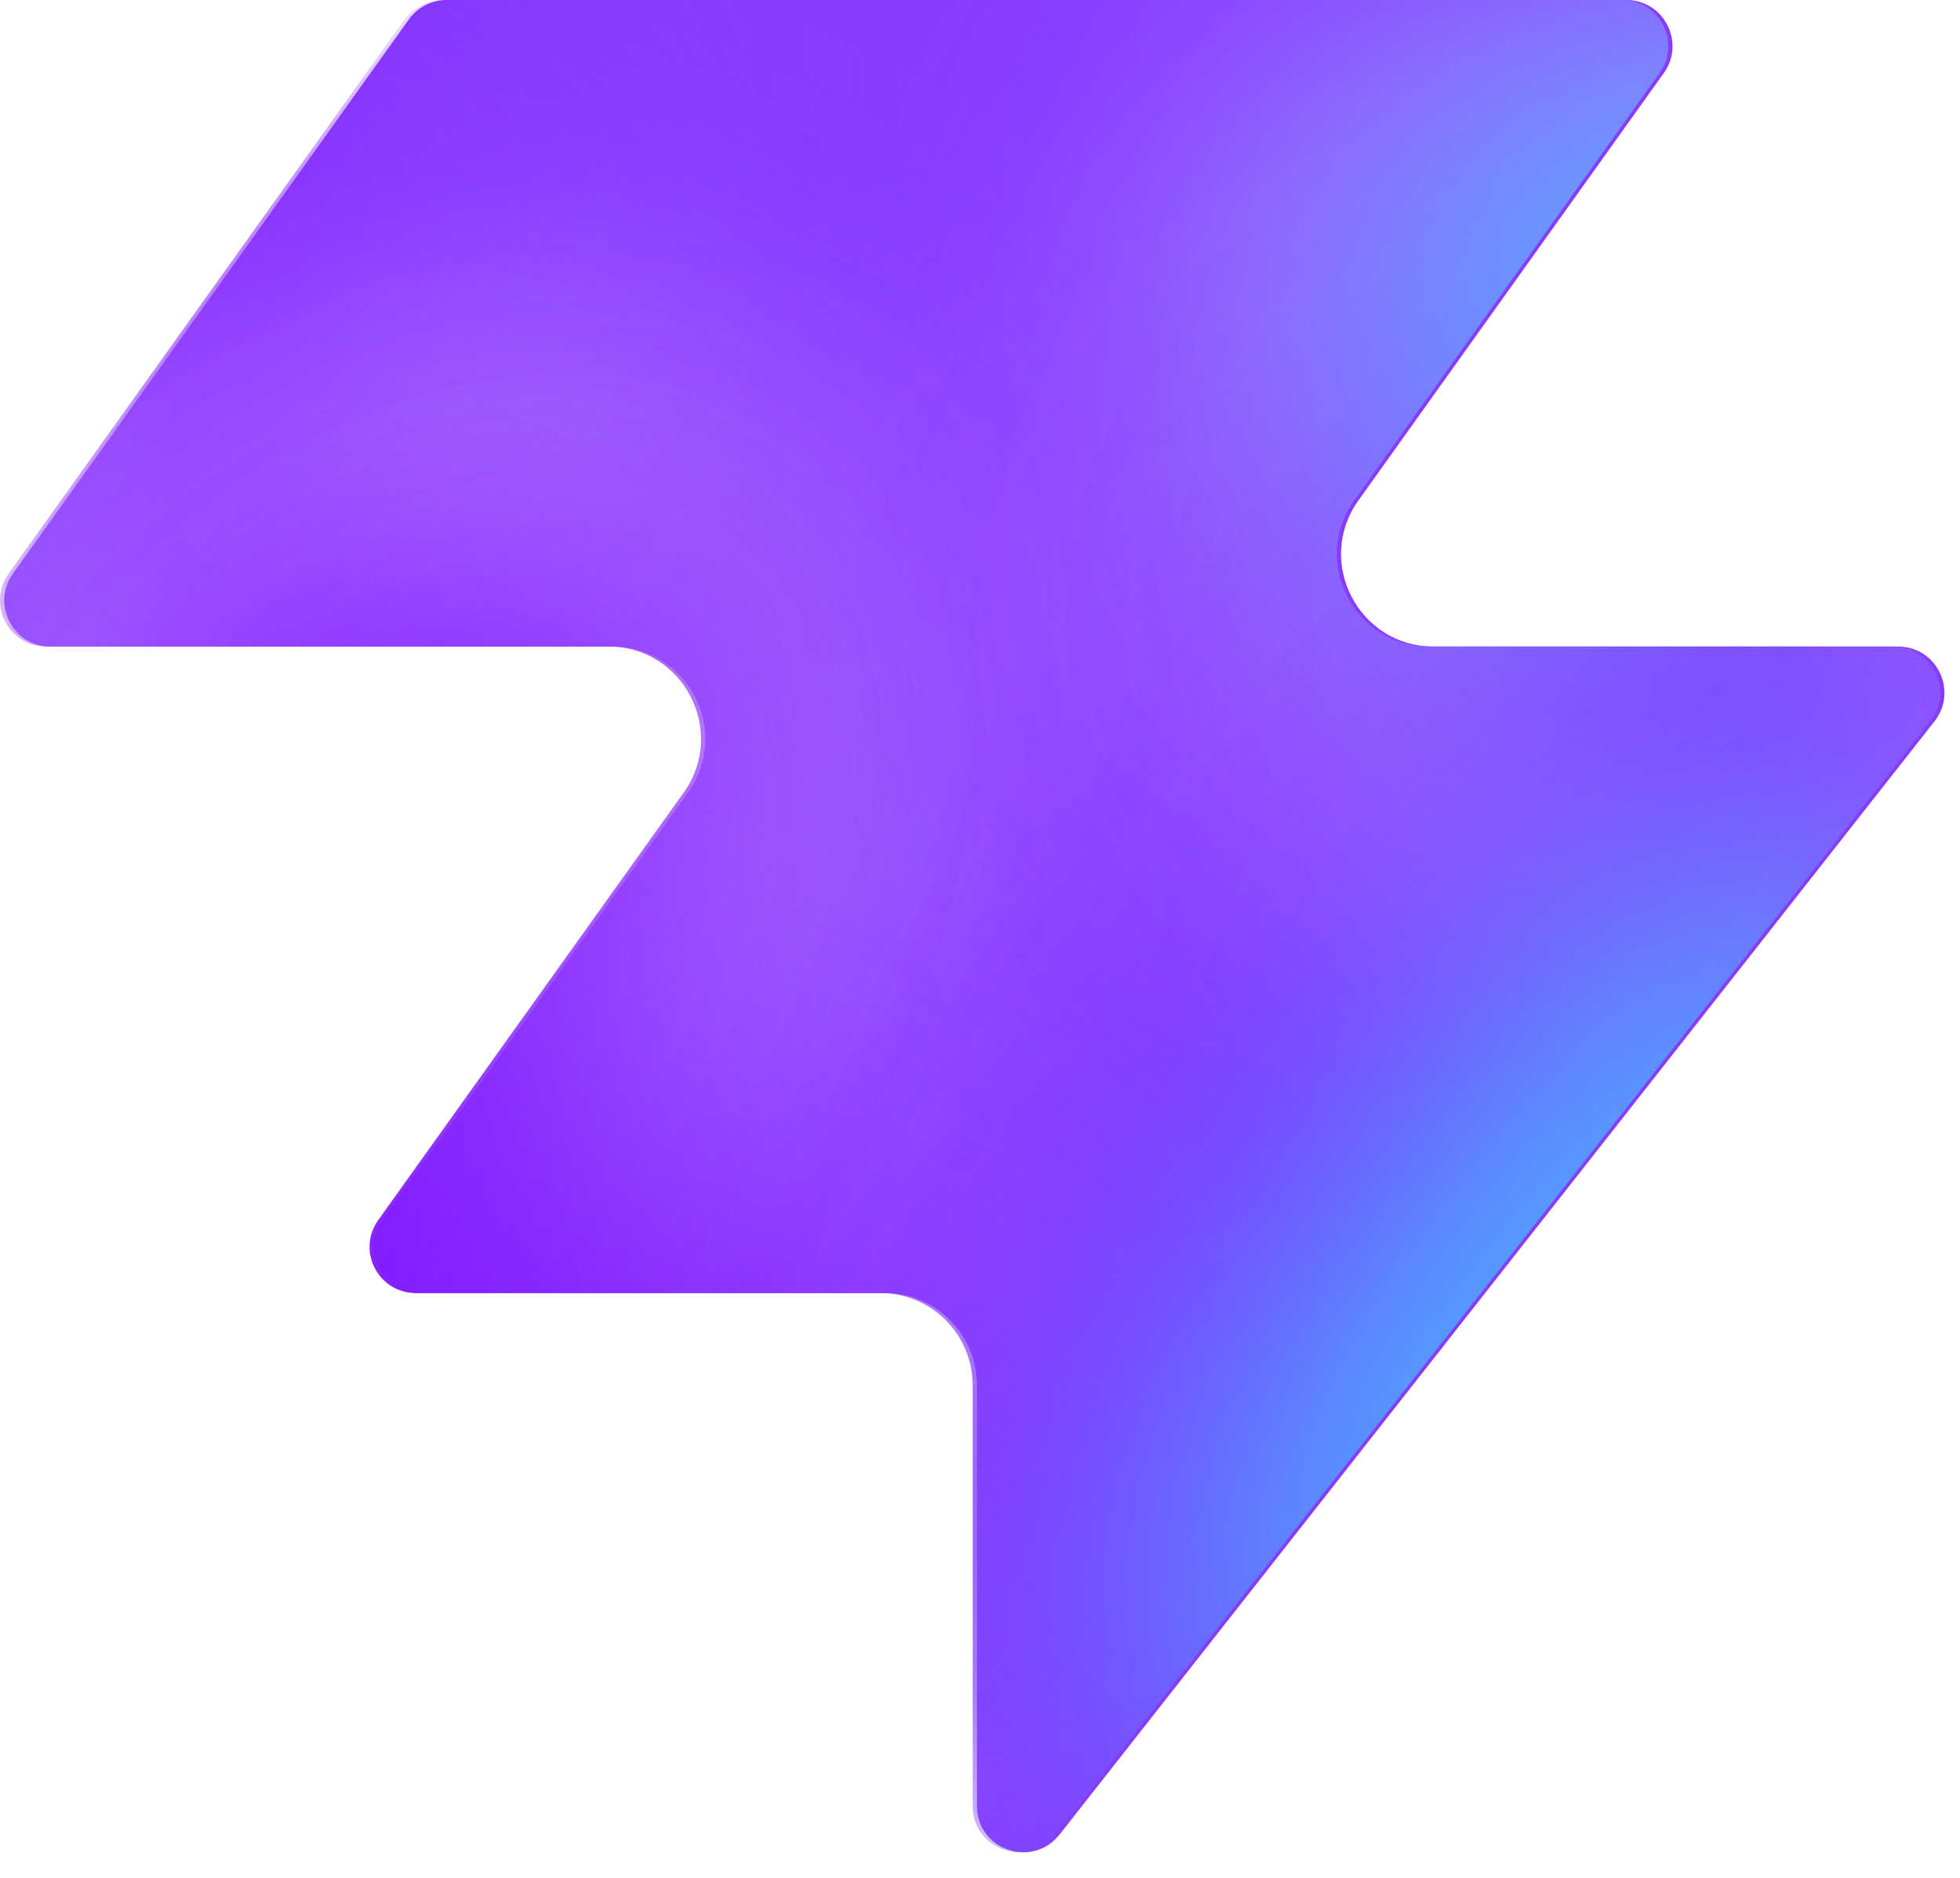
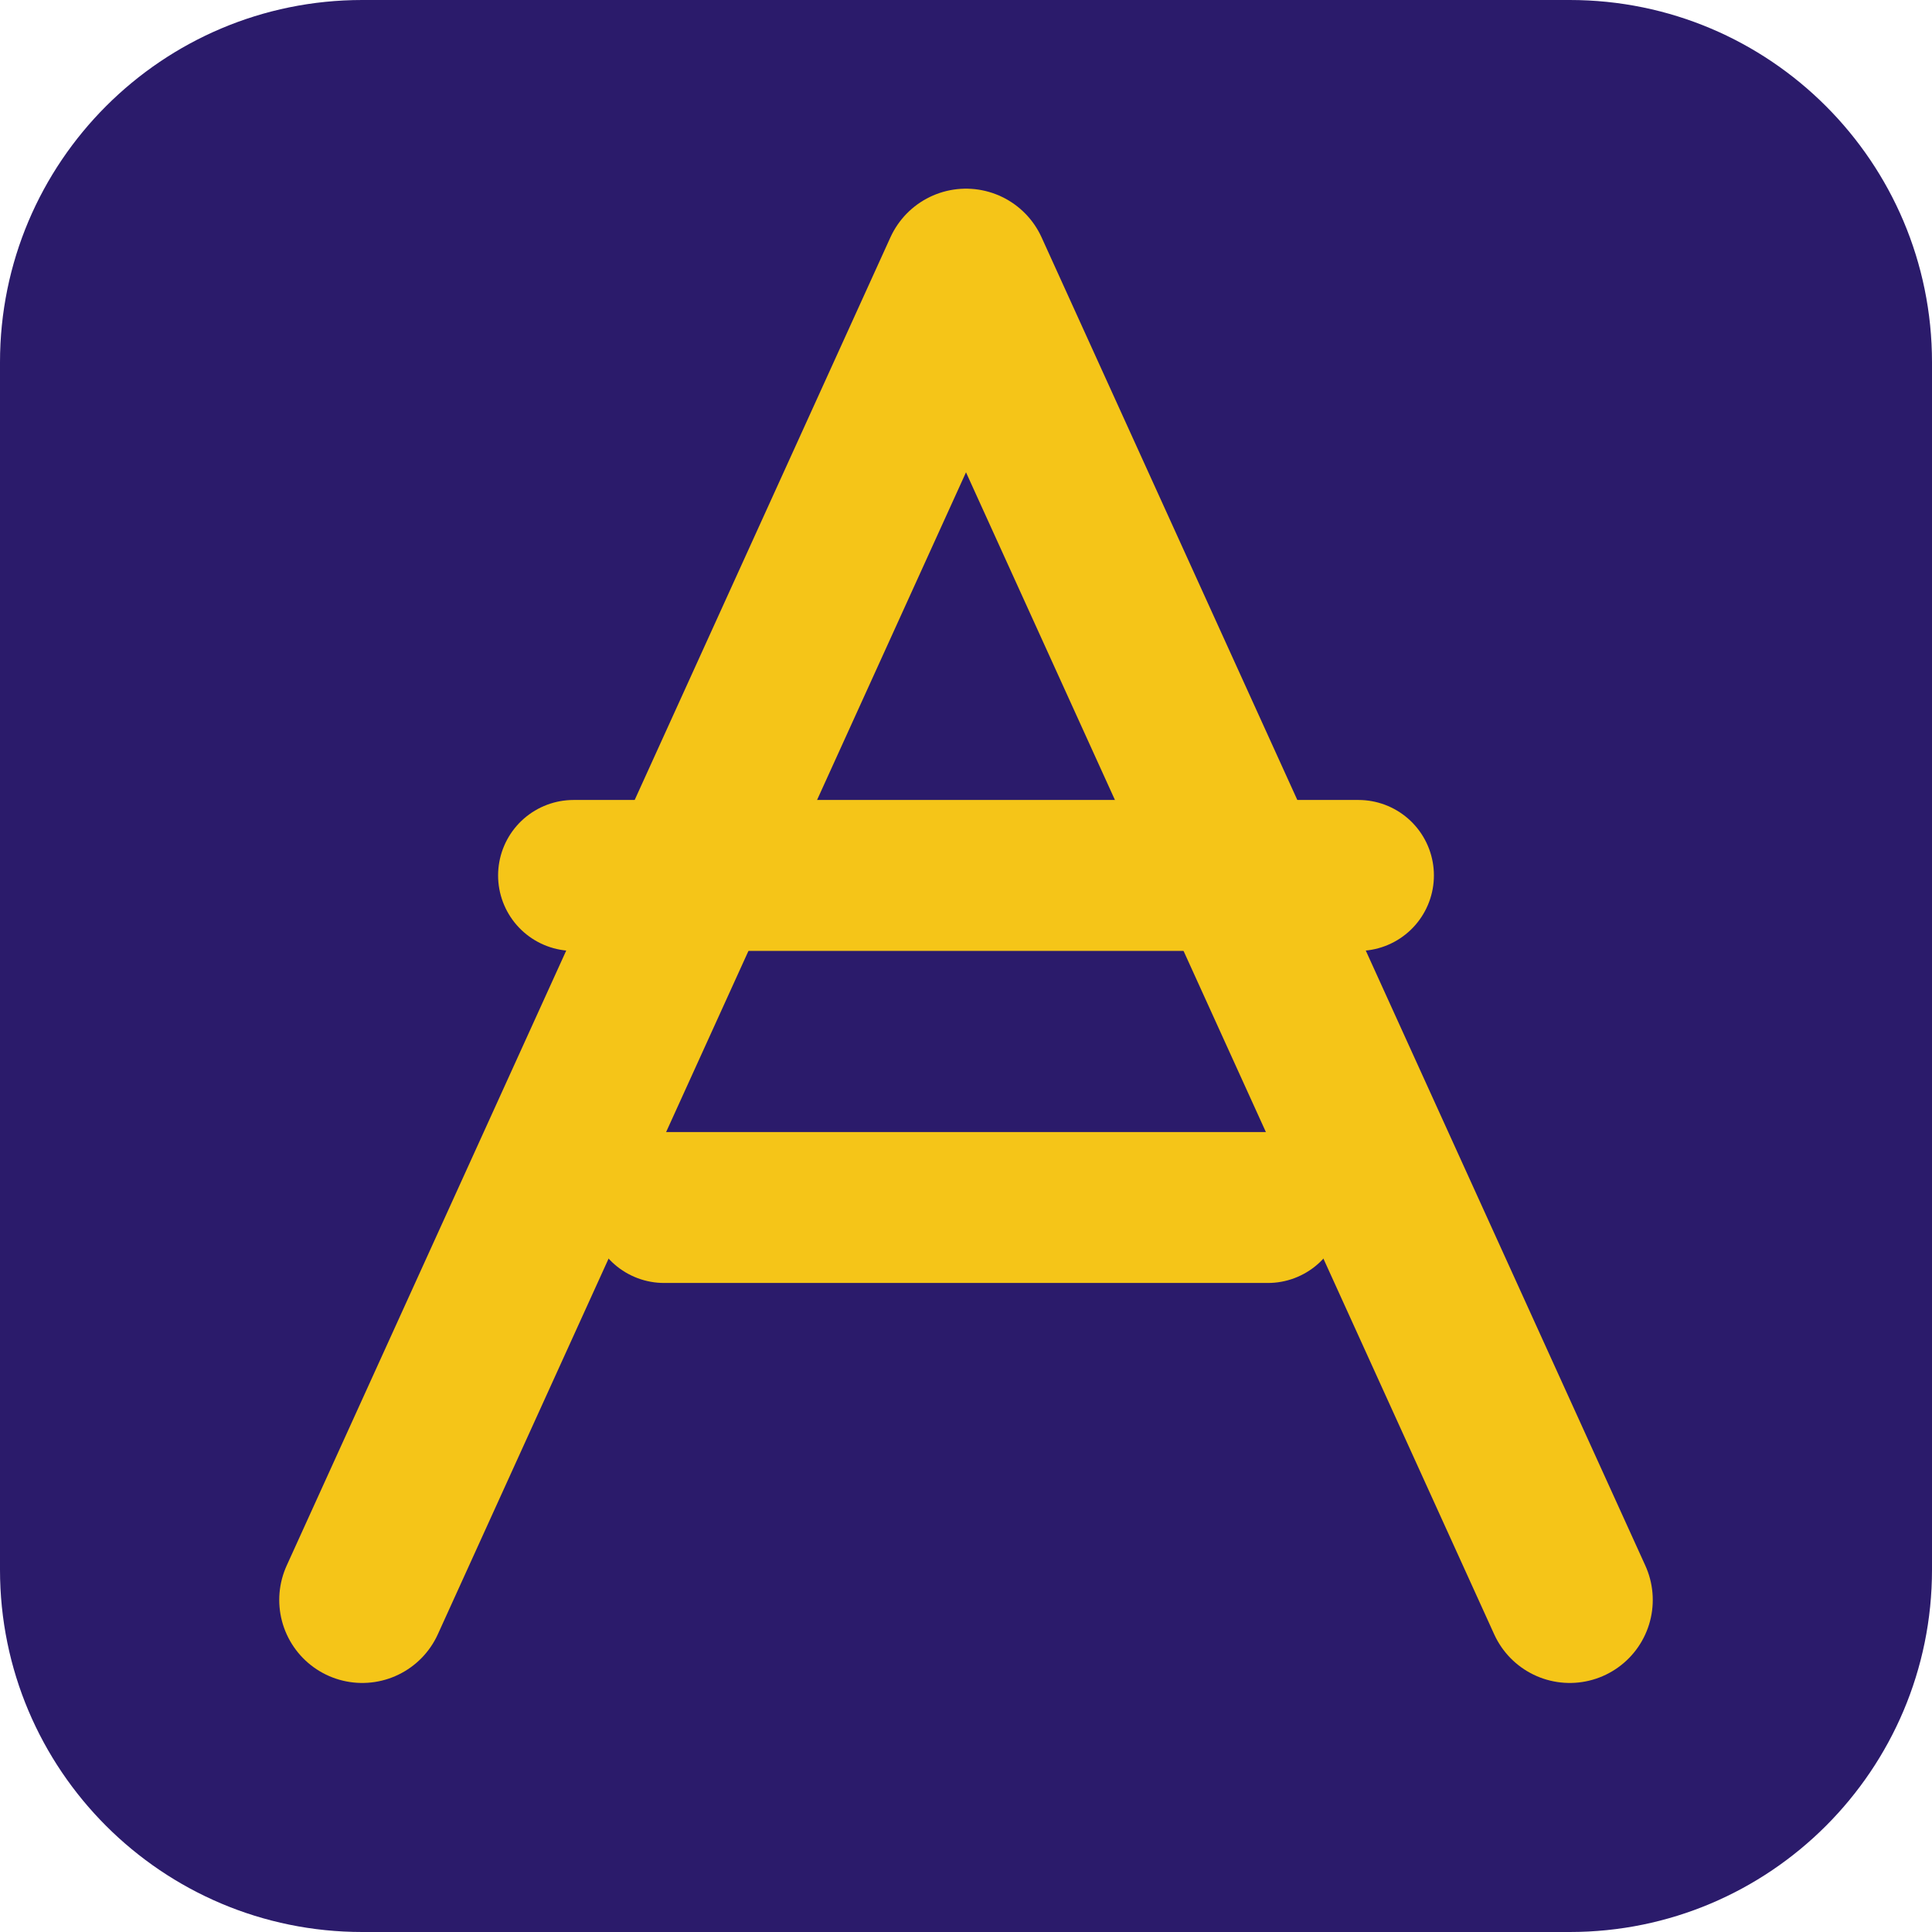
- <svg xmlns="http://www.w3.org/2000/svg" width="48" height="46" fill="none" viewBox="0 0 48 46">
-   <path fill="#863bff" d="M25.946 44.938c-.664.845-2.021.375-2.021-.698V33.937a2.26 2.26 0 0 0-2.262-2.262H10.287c-.92 0-1.456-1.04-.92-1.788l7.48-10.471c1.07-1.497 0-3.578-1.842-3.578H1.237c-.92 0-1.456-1.04-.92-1.788L10.013.474c.214-.297.556-.474.92-.474h28.894c.92 0 1.456 1.04.92 1.788l-7.48 10.471c-1.07 1.498 0 3.579 1.842 3.579h11.377c.943 0 1.473 1.088.89 1.83L25.947 44.94z" style="fill:#863bff;fill:color(display-p3 .525 .23 1);fill-opacity:1" />
-   <mask id="a" width="48" height="46" x="0" y="0" maskUnits="userSpaceOnUse" style="mask-type:alpha">
-     <path fill="#000" d="M25.842 44.938c-.664.844-2.021.375-2.021-.698V33.937a2.26 2.26 0 0 0-2.262-2.262H10.183c-.92 0-1.456-1.04-.92-1.788l7.48-10.471c1.07-1.498 0-3.579-1.842-3.579H1.133c-.92 0-1.456-1.04-.92-1.787L9.91.473c.214-.297.556-.474.92-.474h28.894c.92 0 1.456 1.04.92 1.788l-7.48 10.471c-1.07 1.498 0 3.578 1.842 3.578h11.377c.943 0 1.473 1.088.89 1.832L25.843 44.94z" style="fill:#000;fill-opacity:1" />
-   </mask>
-   <g mask="url(#a)">
-     <g filter="url(#b)">
-       <ellipse cx="5.508" cy="14.704" fill="#ede6ff" rx="5.508" ry="14.704" style="fill:#ede6ff;fill:color(display-p3 .927 .903 1);fill-opacity:1" transform="matrix(.00324 1 1 -.00324 -4.47 31.516)" />
-     </g>
-     <g filter="url(#c)">
-       <ellipse cx="10.399" cy="29.851" fill="#ede6ff" rx="10.399" ry="29.851" style="fill:#ede6ff;fill:color(display-p3 .927 .903 1);fill-opacity:1" transform="matrix(.00324 1 1 -.00324 -39.328 7.883)" />
-     </g>
-     <g filter="url(#d)">
-       <ellipse cx="5.508" cy="30.487" fill="#7e14ff" rx="5.508" ry="30.487" style="fill:#7e14ff;fill:color(display-p3 .492 .077 1);fill-opacity:1" transform="rotate(89.814 -25.913 -14.639)scale(1 -1)" />
-     </g>
-     <g filter="url(#e)">
-       <ellipse cx="5.508" cy="30.599" fill="#7e14ff" rx="5.508" ry="30.599" style="fill:#7e14ff;fill:color(display-p3 .492 .077 1);fill-opacity:1" transform="rotate(89.814 -32.644 -3.334)scale(1 -1)" />
-     </g>
-     <g filter="url(#f)">
-       <ellipse cx="5.508" cy="30.599" fill="#7e14ff" rx="5.508" ry="30.599" style="fill:#7e14ff;fill:color(display-p3 .492 .077 1);fill-opacity:1" transform="matrix(.00324 1 1 -.00324 -34.34 30.47)" />
-     </g>
-     <g filter="url(#g)">
-       <ellipse cx="14.072" cy="22.078" fill="#ede6ff" rx="14.072" ry="22.078" style="fill:#ede6ff;fill:color(display-p3 .927 .903 1);fill-opacity:1" transform="rotate(93.35 24.506 48.493)scale(-1 1)" />
-     </g>
-     <g filter="url(#h)">
-       <ellipse cx="3.47" cy="21.501" fill="#7e14ff" rx="3.47" ry="21.501" style="fill:#7e14ff;fill:color(display-p3 .492 .077 1);fill-opacity:1" transform="rotate(89.009 28.708 47.59)scale(-1 1)" />
-     </g>
-     <g filter="url(#i)">
-       <ellipse cx="3.47" cy="21.501" fill="#7e14ff" rx="3.47" ry="21.501" style="fill:#7e14ff;fill:color(display-p3 .492 .077 1);fill-opacity:1" transform="rotate(89.009 28.708 47.59)scale(-1 1)" />
-     </g>
-     <g filter="url(#j)">
-       <ellipse cx=".387" cy="8.972" fill="#7e14ff" rx="4.407" ry="29.108" style="fill:#7e14ff;fill:color(display-p3 .492 .077 1);fill-opacity:1" transform="rotate(39.51 .387 8.972)" />
-     </g>
-     <g filter="url(#k)">
-       <ellipse cx="47.523" cy="-6.092" fill="#7e14ff" rx="4.407" ry="29.108" style="fill:#7e14ff;fill:color(display-p3 .492 .077 1);fill-opacity:1" transform="rotate(37.892 47.523 -6.092)" />
-     </g>
-     <g filter="url(#l)">
-       <ellipse cx="41.412" cy="6.333" fill="#47bfff" rx="5.971" ry="9.665" style="fill:#47bfff;fill:color(display-p3 .28 .748 1);fill-opacity:1" transform="rotate(37.892 41.412 6.333)" />
-     </g>
-     <g filter="url(#m)">
-       <ellipse cx="-1.879" cy="38.332" fill="#7e14ff" rx="4.407" ry="29.108" style="fill:#7e14ff;fill:color(display-p3 .492 .077 1);fill-opacity:1" transform="rotate(37.892 -1.88 38.332)" />
-     </g>
-     <g filter="url(#n)">
-       <ellipse cx="-1.879" cy="38.332" fill="#7e14ff" rx="4.407" ry="29.108" style="fill:#7e14ff;fill:color(display-p3 .492 .077 1);fill-opacity:1" transform="rotate(37.892 -1.88 38.332)" />
-     </g>
-     <g filter="url(#o)">
-       <ellipse cx="35.651" cy="29.907" fill="#7e14ff" rx="4.407" ry="29.108" style="fill:#7e14ff;fill:color(display-p3 .492 .077 1);fill-opacity:1" transform="rotate(37.892 35.651 29.907)" />
-     </g>
-     <g filter="url(#p)">
-       <ellipse cx="38.418" cy="32.4" fill="#47bfff" rx="5.971" ry="15.297" style="fill:#47bfff;fill:color(display-p3 .28 .748 1);fill-opacity:1" transform="rotate(37.892 38.418 32.4)" />
-     </g>
-   </g>
-   <defs>
-     <filter id="b" width="60.045" height="41.654" x="-19.77" y="16.149" color-interpolation-filters="sRGB" filterUnits="userSpaceOnUse">
-       <feFlood flood-opacity="0" result="BackgroundImageFix" />
-       <feBlend in="SourceGraphic" in2="BackgroundImageFix" result="shape" />
-       <feGaussianBlur result="effect1_foregroundBlur_2002_17158" stdDeviation="7.659" />
-     </filter>
-     <filter id="c" width="90.34" height="51.437" x="-54.613" y="-7.533" color-interpolation-filters="sRGB" filterUnits="userSpaceOnUse">
-       <feFlood flood-opacity="0" result="BackgroundImageFix" />
-       <feBlend in="SourceGraphic" in2="BackgroundImageFix" result="shape" />
-       <feGaussianBlur result="effect1_foregroundBlur_2002_17158" stdDeviation="7.659" />
-     </filter>
-     <filter id="d" width="79.355" height="29.4" x="-49.64" y="2.03" color-interpolation-filters="sRGB" filterUnits="userSpaceOnUse">
-       <feFlood flood-opacity="0" result="BackgroundImageFix" />
-       <feBlend in="SourceGraphic" in2="BackgroundImageFix" result="shape" />
-       <feGaussianBlur result="effect1_foregroundBlur_2002_17158" stdDeviation="4.596" />
-     </filter>
-     <filter id="e" width="79.579" height="29.4" x="-45.045" y="20.029" color-interpolation-filters="sRGB" filterUnits="userSpaceOnUse">
-       <feFlood flood-opacity="0" result="BackgroundImageFix" />
-       <feBlend in="SourceGraphic" in2="BackgroundImageFix" result="shape" />
-       <feGaussianBlur result="effect1_foregroundBlur_2002_17158" stdDeviation="4.596" />
-     </filter>
-     <filter id="f" width="79.579" height="29.4" x="-43.513" y="21.178" color-interpolation-filters="sRGB" filterUnits="userSpaceOnUse">
-       <feFlood flood-opacity="0" result="BackgroundImageFix" />
-       <feBlend in="SourceGraphic" in2="BackgroundImageFix" result="shape" />
-       <feGaussianBlur result="effect1_foregroundBlur_2002_17158" stdDeviation="4.596" />
-     </filter>
-     <filter id="g" width="74.749" height="58.852" x="15.756" y="-17.901" color-interpolation-filters="sRGB" filterUnits="userSpaceOnUse">
-       <feFlood flood-opacity="0" result="BackgroundImageFix" />
-       <feBlend in="SourceGraphic" in2="BackgroundImageFix" result="shape" />
-       <feGaussianBlur result="effect1_foregroundBlur_2002_17158" stdDeviation="7.659" />
-     </filter>
-     <filter id="h" width="61.377" height="25.362" x="23.548" y="2.284" color-interpolation-filters="sRGB" filterUnits="userSpaceOnUse">
-       <feFlood flood-opacity="0" result="BackgroundImageFix" />
-       <feBlend in="SourceGraphic" in2="BackgroundImageFix" result="shape" />
-       <feGaussianBlur result="effect1_foregroundBlur_2002_17158" stdDeviation="4.596" />
-     </filter>
-     <filter id="i" width="61.377" height="25.362" x="23.548" y="2.284" color-interpolation-filters="sRGB" filterUnits="userSpaceOnUse">
-       <feFlood flood-opacity="0" result="BackgroundImageFix" />
-       <feBlend in="SourceGraphic" in2="BackgroundImageFix" result="shape" />
-       <feGaussianBlur result="effect1_foregroundBlur_2002_17158" stdDeviation="4.596" />
-     </filter>
-     <filter id="j" width="56.045" height="63.649" x="-27.636" y="-22.853" color-interpolation-filters="sRGB" filterUnits="userSpaceOnUse">
-       <feFlood flood-opacity="0" result="BackgroundImageFix" />
-       <feBlend in="SourceGraphic" in2="BackgroundImageFix" result="shape" />
-       <feGaussianBlur result="effect1_foregroundBlur_2002_17158" stdDeviation="4.596" />
-     </filter>
-     <filter id="k" width="54.814" height="64.646" x="20.116" y="-38.415" color-interpolation-filters="sRGB" filterUnits="userSpaceOnUse">
-       <feFlood flood-opacity="0" result="BackgroundImageFix" />
-       <feBlend in="SourceGraphic" in2="BackgroundImageFix" result="shape" />
-       <feGaussianBlur result="effect1_foregroundBlur_2002_17158" stdDeviation="4.596" />
-     </filter>
-     <filter id="l" width="33.541" height="35.313" x="24.641" y="-11.323" color-interpolation-filters="sRGB" filterUnits="userSpaceOnUse">
-       <feFlood flood-opacity="0" result="BackgroundImageFix" />
-       <feBlend in="SourceGraphic" in2="BackgroundImageFix" result="shape" />
-       <feGaussianBlur result="effect1_foregroundBlur_2002_17158" stdDeviation="4.596" />
-     </filter>
-     <filter id="m" width="54.814" height="64.646" x="-29.286" y="6.009" color-interpolation-filters="sRGB" filterUnits="userSpaceOnUse">
-       <feFlood flood-opacity="0" result="BackgroundImageFix" />
-       <feBlend in="SourceGraphic" in2="BackgroundImageFix" result="shape" />
-       <feGaussianBlur result="effect1_foregroundBlur_2002_17158" stdDeviation="4.596" />
-     </filter>
-     <filter id="n" width="54.814" height="64.646" x="-29.286" y="6.009" color-interpolation-filters="sRGB" filterUnits="userSpaceOnUse">
-       <feFlood flood-opacity="0" result="BackgroundImageFix" />
-       <feBlend in="SourceGraphic" in2="BackgroundImageFix" result="shape" />
-       <feGaussianBlur result="effect1_foregroundBlur_2002_17158" stdDeviation="4.596" />
-     </filter>
-     <filter id="o" width="54.814" height="64.646" x="8.244" y="-2.416" color-interpolation-filters="sRGB" filterUnits="userSpaceOnUse">
-       <feFlood flood-opacity="0" result="BackgroundImageFix" />
-       <feBlend in="SourceGraphic" in2="BackgroundImageFix" result="shape" />
-       <feGaussianBlur result="effect1_foregroundBlur_2002_17158" stdDeviation="4.596" />
-     </filter>
-     <filter id="p" width="39.409" height="43.623" x="18.713" y="10.588" color-interpolation-filters="sRGB" filterUnits="userSpaceOnUse">
-       <feFlood flood-opacity="0" result="BackgroundImageFix" />
-       <feBlend in="SourceGraphic" in2="BackgroundImageFix" result="shape" />
-       <feGaussianBlur result="effect1_foregroundBlur_2002_17158" stdDeviation="4.596" />
-     </filter>
-   </defs>
+ <svg xmlns="http://www.w3.org/2000/svg" viewBox="0 0 64 64">
+   <rect width="64" height="64" rx="12" fill="#2B1B6B" />
+   <path d="M32 9 L52 53 M32 9 L12 53" stroke="#F5C518" stroke-width="5.5" stroke-linecap="round" fill="none" />
+   <line x1="19" y1="29" x2="45" y2="29" stroke="#F5C518" stroke-width="5" stroke-linecap="round" />
+   <line x1="22" y1="40" x2="42" y2="40" stroke="#F5C518" stroke-width="5" stroke-linecap="round" />
</svg>
